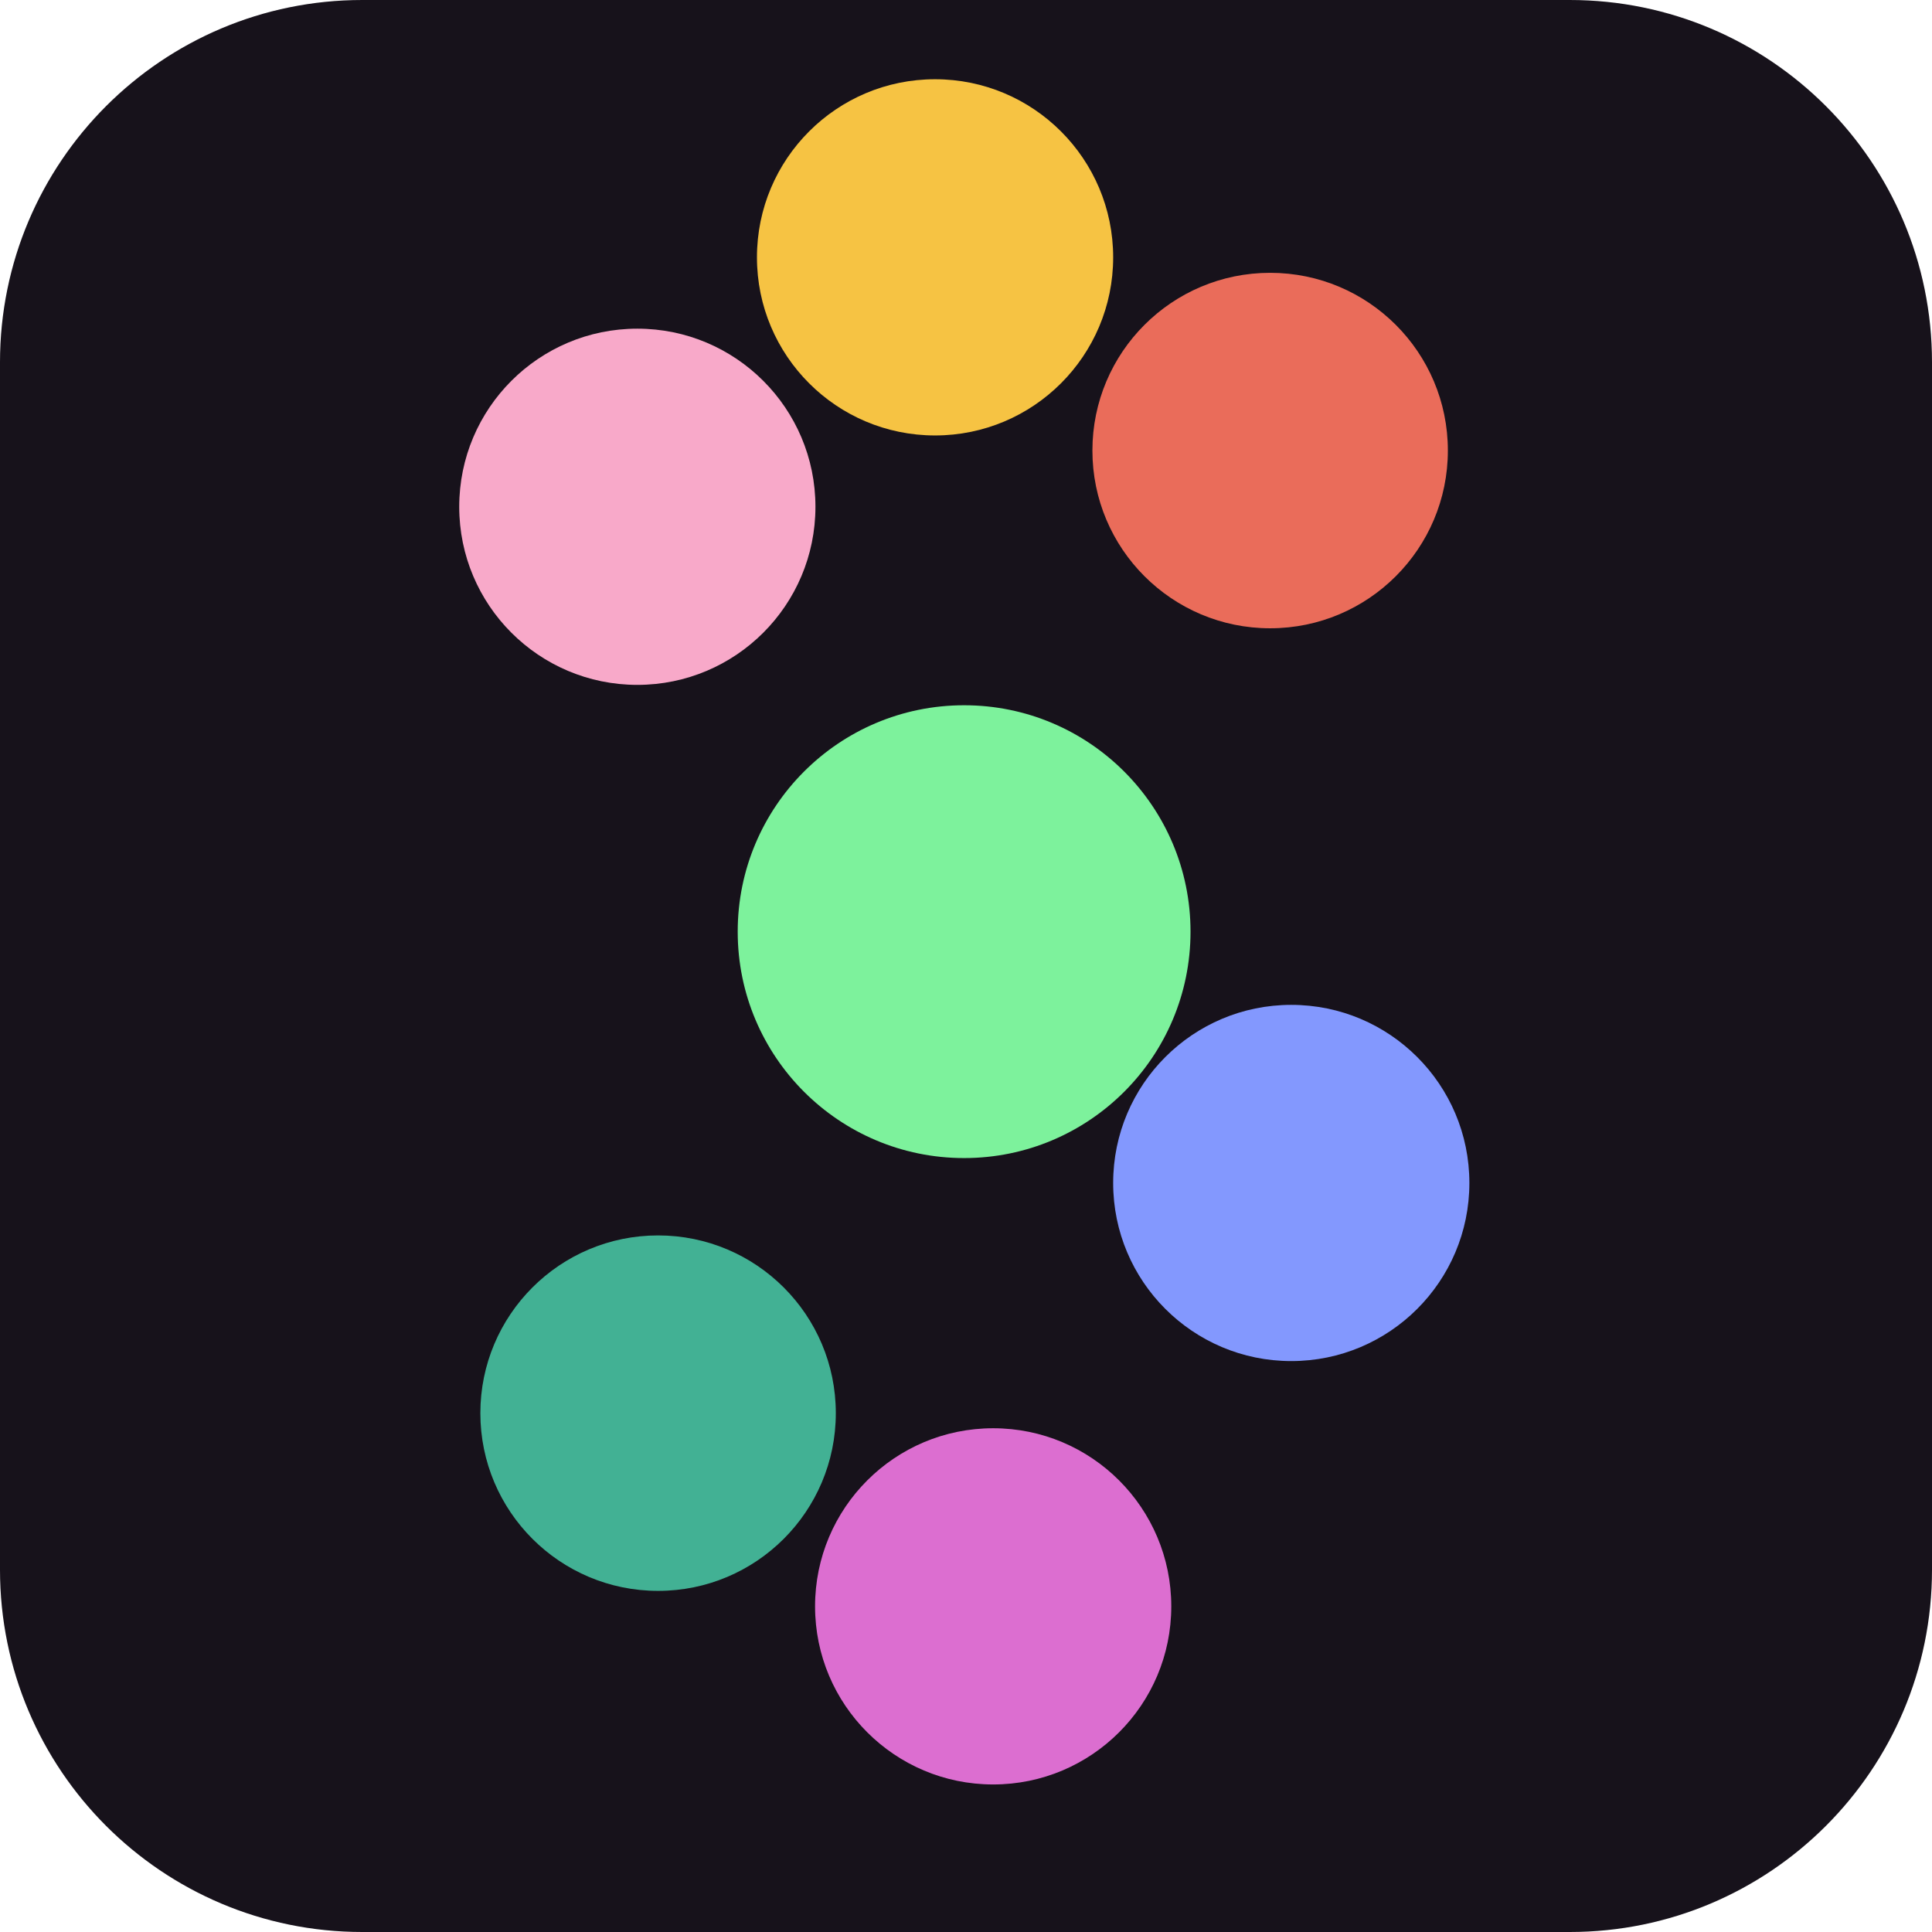
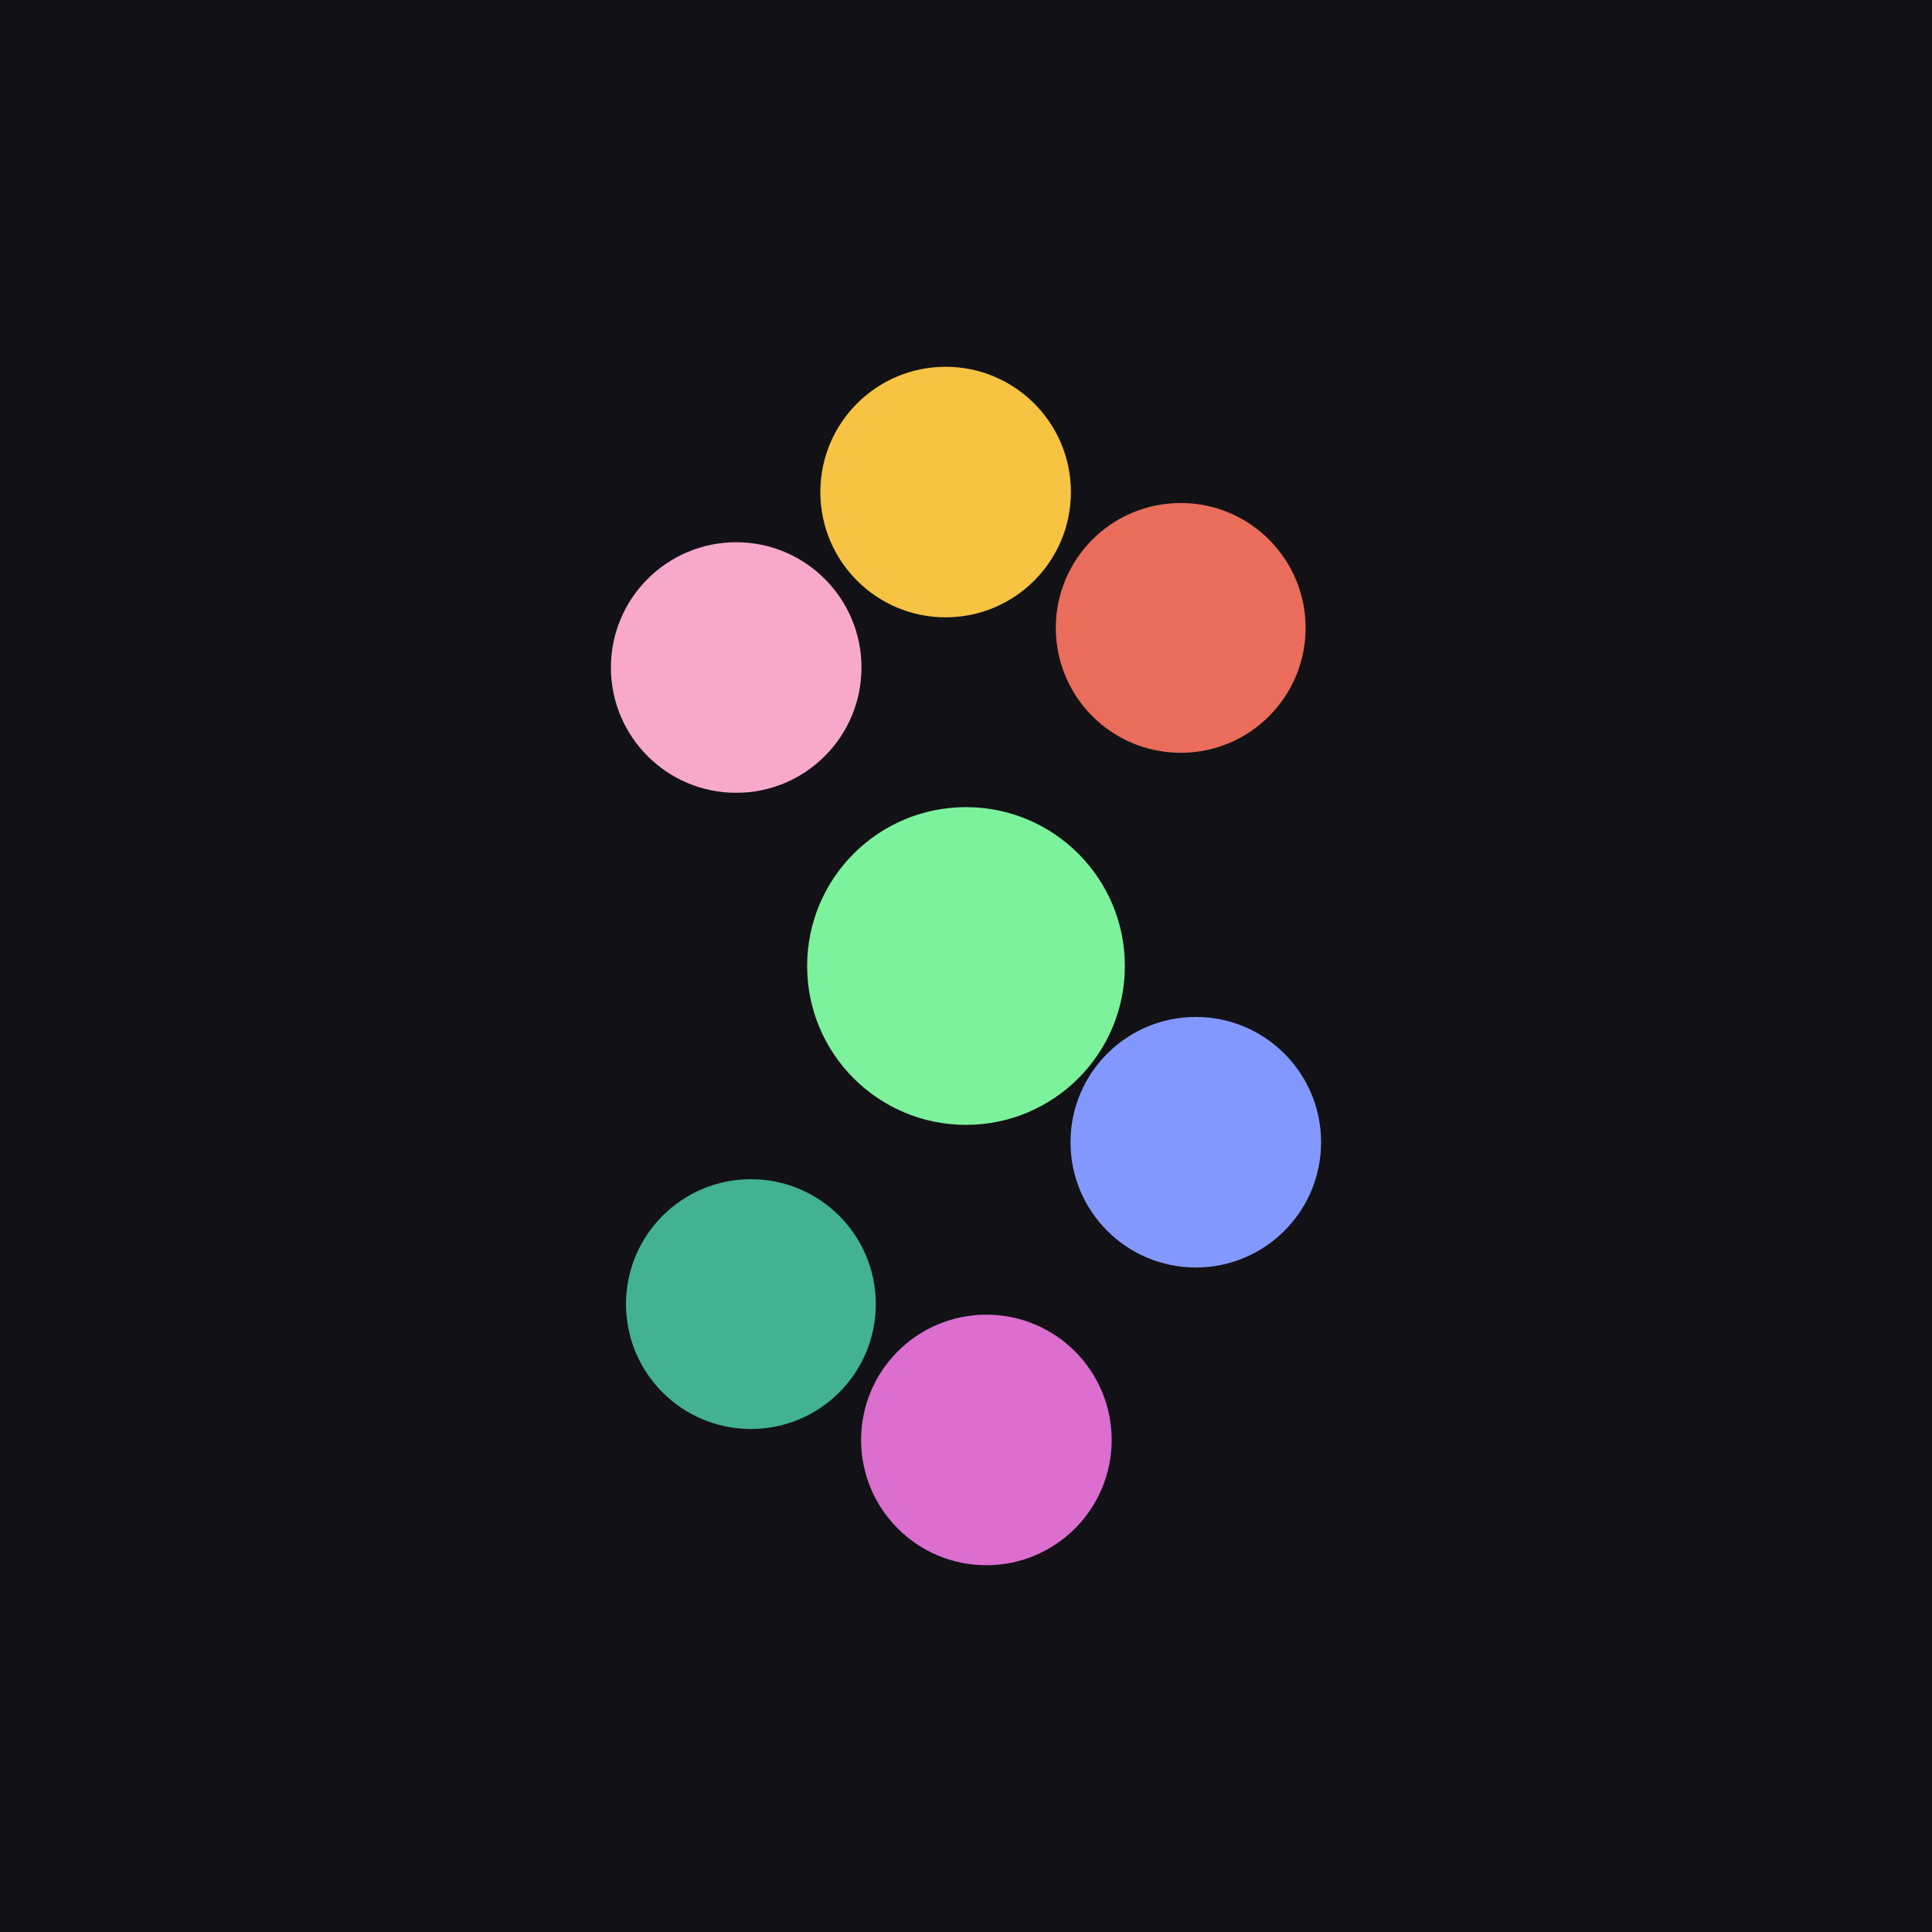
- <svg xmlns="http://www.w3.org/2000/svg" viewBox="0 0 512 512">
-   <rect width="512" height="512" rx="96" fill="#17121B" />
-   <circle cx="247.8" cy="68.2" r="47.2" fill="#F6C343" />
-   <circle cx="336.6" cy="119.4" r="47.1" fill="#EA6C5A" />
-   <circle cx="168.9" cy="134.3" r="47.2" fill="#F8A9C9" />
-   <circle cx="255.5" cy="246.9" r="60" fill="#7DF29C" />
-   <circle cx="342.2" cy="313.5" r="47.2" fill="#8398FE" />
-   <circle cx="174.4" cy="374.5" r="47.1" fill="#42B194" />
-   <circle cx="263.2" cy="425.7" r="47.2" fill="#DC6ED0" />
+ <svg xmlns="http://www.w3.org/2000/svg" viewBox="0 0 512 512" width="512" height="512">
+   <rect width="512" height="512" fill="#121216" />
+   <circle cx="250.6" cy="130.4" r="33.2" fill="#F6C343" />
+   <circle cx="312.9" cy="166.4" r="33.1" fill="#EA6C5A" />
+   <circle cx="195.1" cy="176.9" r="33.2" fill="#F8A9C9" />
+   <circle cx="256.0" cy="256.0" r="42.1" fill="#7DF29C" />
+   <circle cx="316.9" cy="302.7" r="33.2" fill="#8398FE" />
+   <circle cx="199.0" cy="345.6" r="33.1" fill="#42B194" />
+   <circle cx="261.4" cy="381.6" r="33.2" fill="#DC6ED0" />
</svg>
